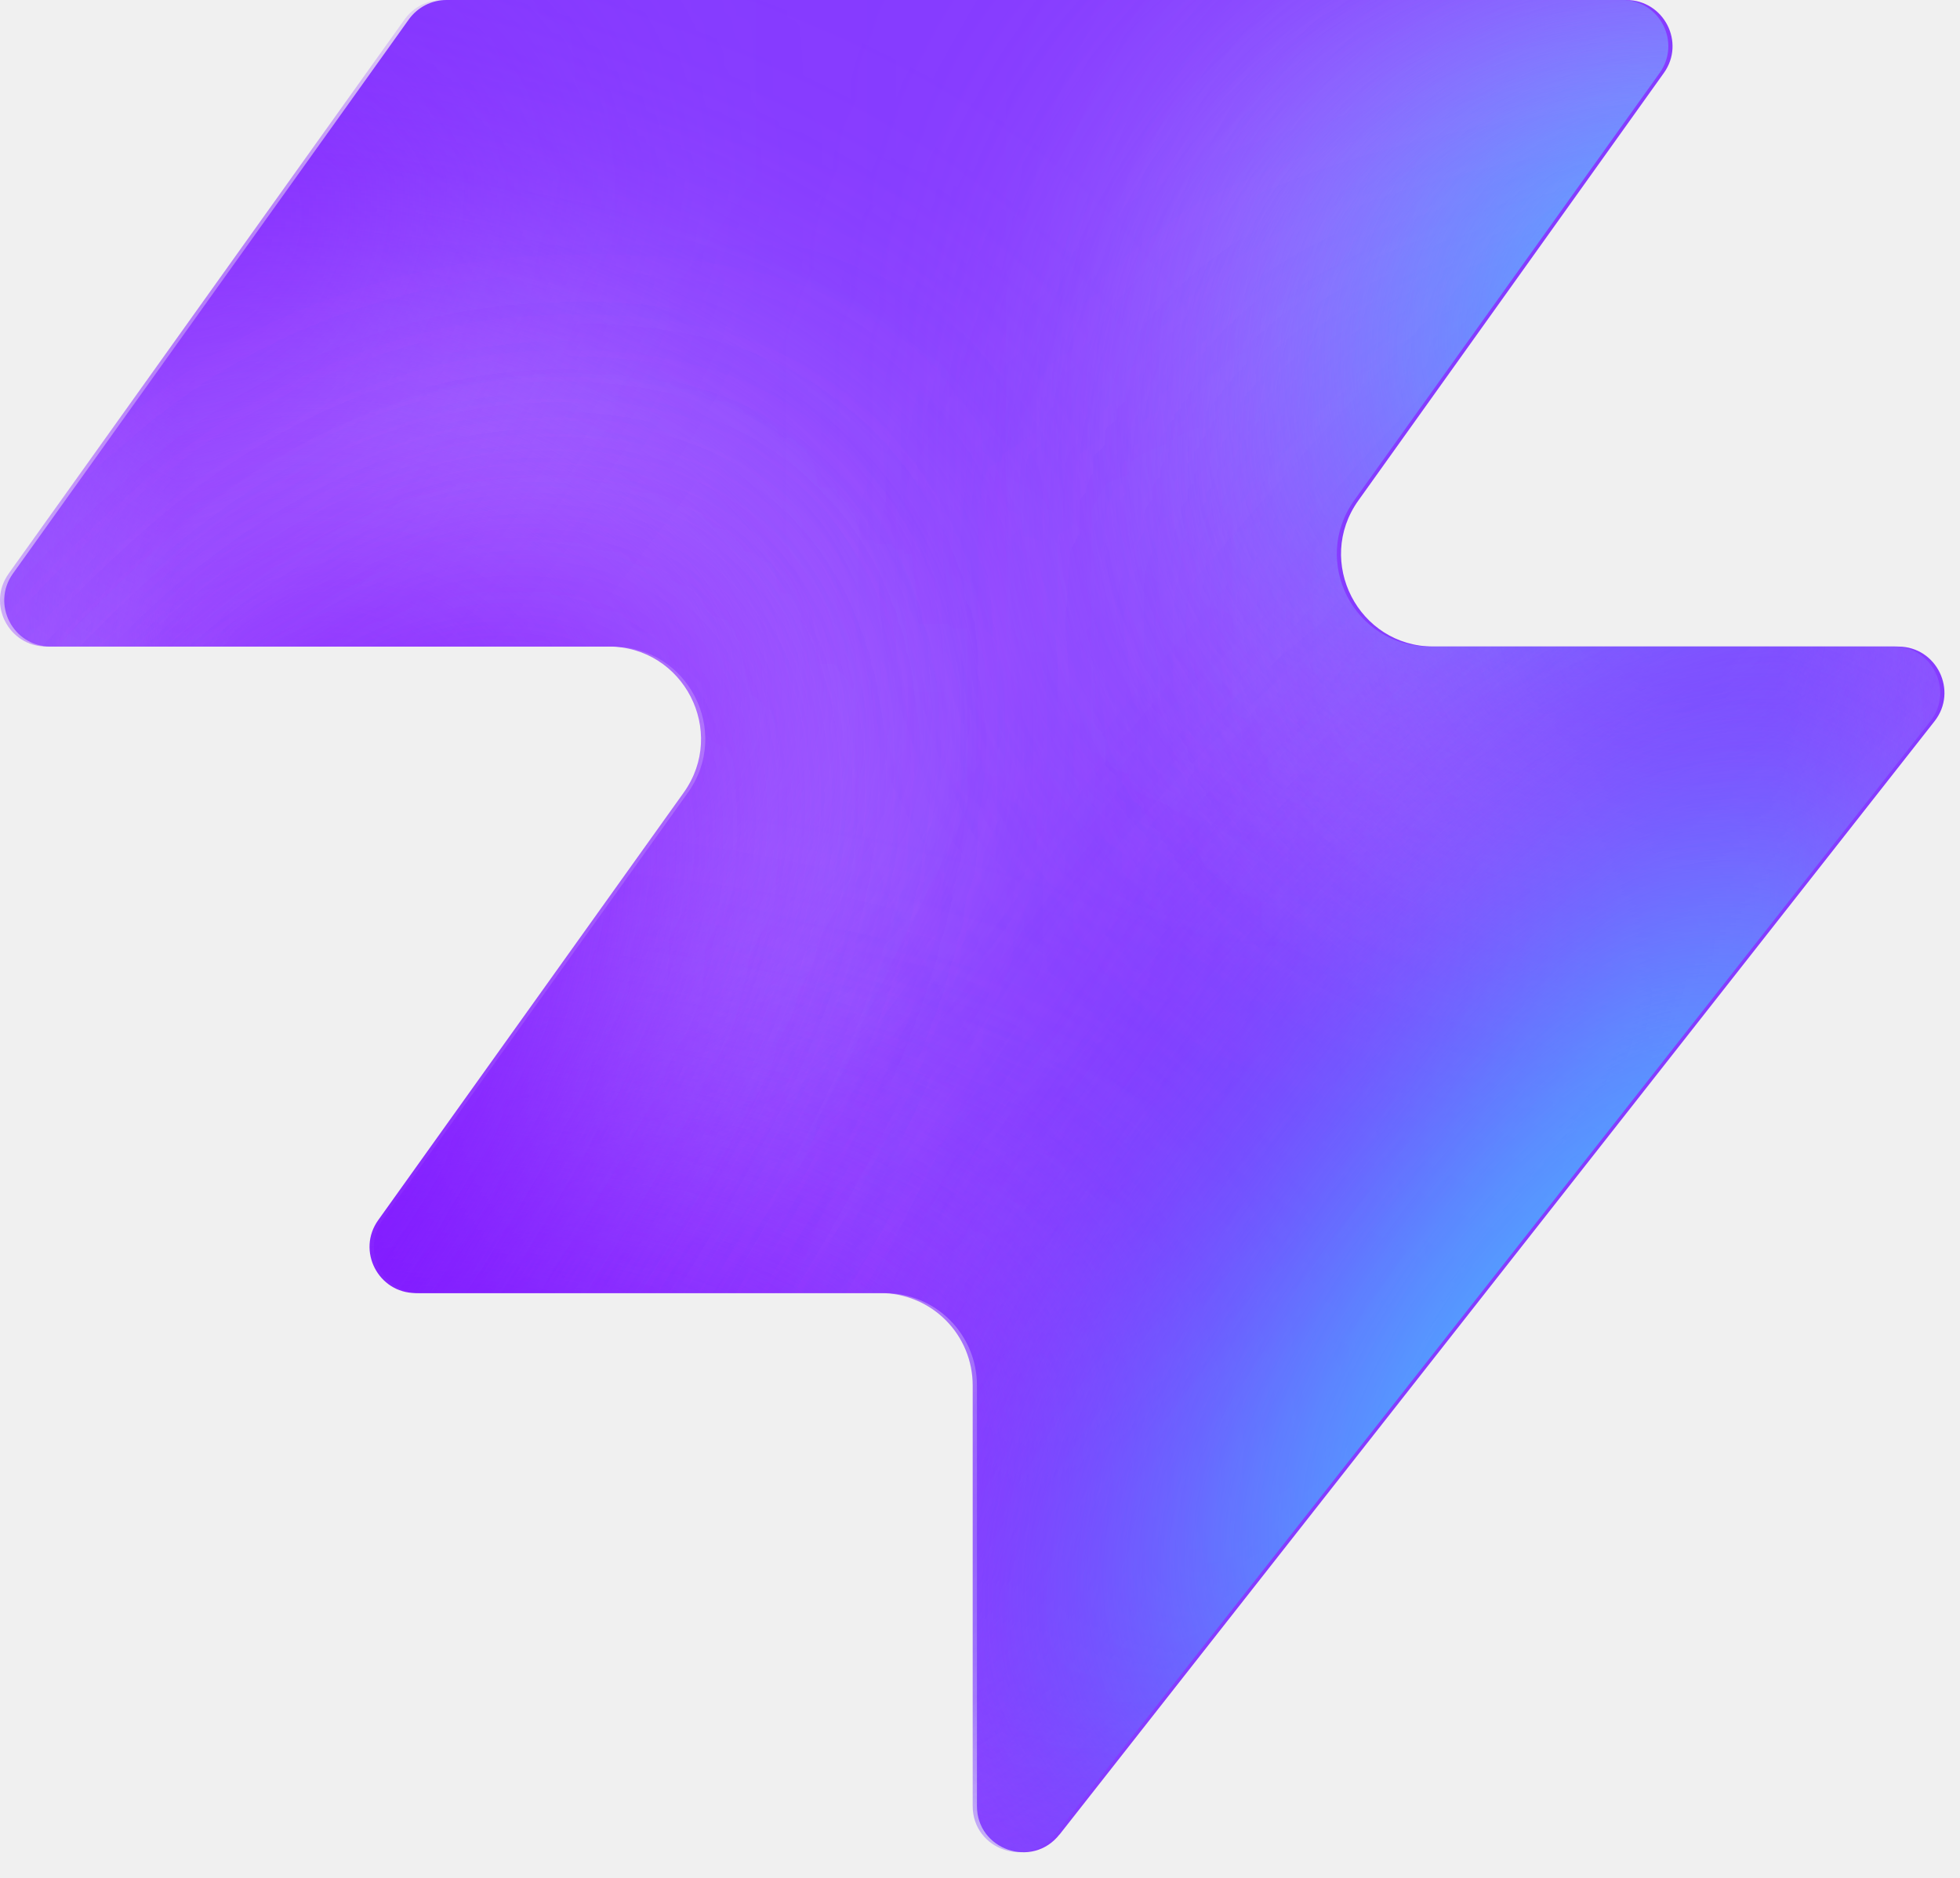
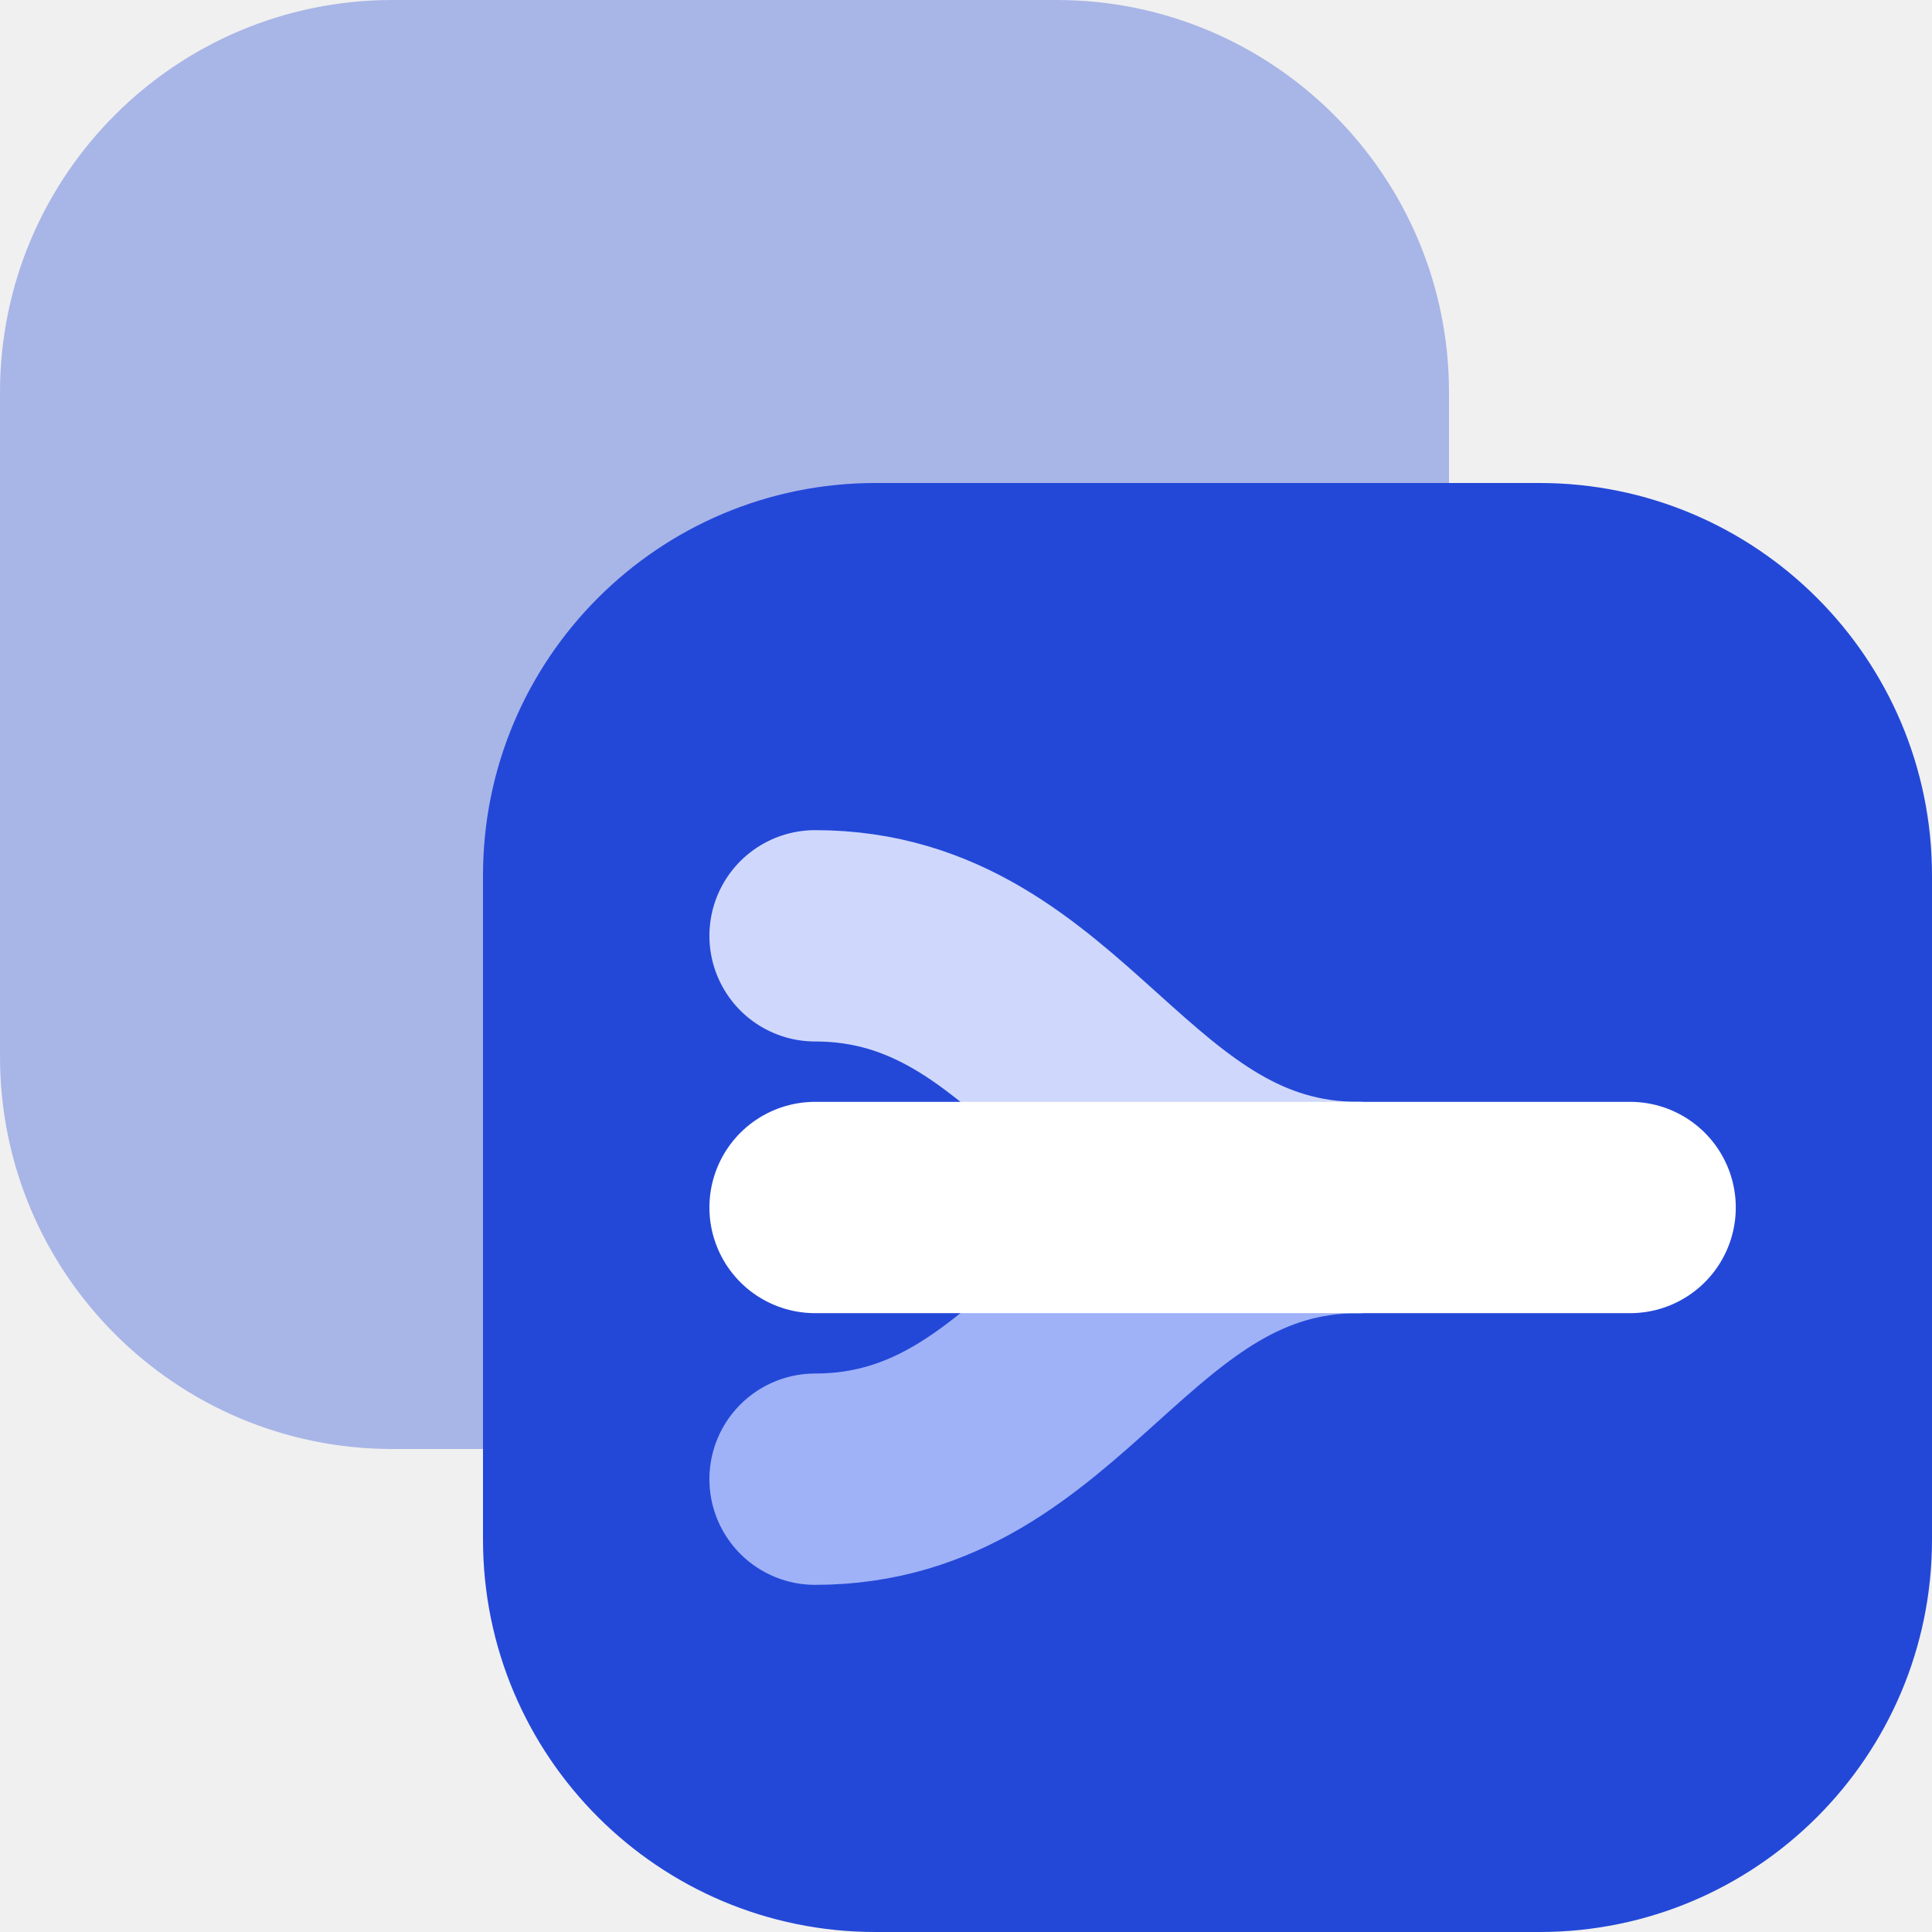
- <svg xmlns="http://www.w3.org/2000/svg" width="48" height="46" fill="none" viewBox="0 0 48 46">
-   <path fill="#863bff" d="M25.946 44.938c-.664.845-2.021.375-2.021-.698V33.937a2.26 2.26 0 0 0-2.262-2.262H10.287c-.92 0-1.456-1.04-.92-1.788l7.48-10.471c1.07-1.497 0-3.578-1.842-3.578H1.237c-.92 0-1.456-1.04-.92-1.788L10.013.474c.214-.297.556-.474.92-.474h28.894c.92 0 1.456 1.04.92 1.788l-7.48 10.471c-1.07 1.498 0 3.579 1.842 3.579h11.377c.943 0 1.473 1.088.89 1.83L25.947 44.94z" style="fill:#863bff;fill:color(display-p3 .525 .23 1);fill-opacity:1" />
-   <mask id="a" width="48" height="46" x="0" y="0" maskUnits="userSpaceOnUse" style="mask-type:alpha">
-     <path fill="#000" d="M25.842 44.938c-.664.844-2.021.375-2.021-.698V33.937a2.26 2.26 0 0 0-2.262-2.262H10.183c-.92 0-1.456-1.04-.92-1.788l7.48-10.471c1.07-1.498 0-3.579-1.842-3.579H1.133c-.92 0-1.456-1.04-.92-1.787L9.91.473c.214-.297.556-.474.92-.474h28.894c.92 0 1.456 1.04.92 1.788l-7.48 10.471c-1.07 1.498 0 3.578 1.842 3.578h11.377c.943 0 1.473 1.088.89 1.832L25.843 44.94z" style="fill:#000;fill-opacity:1" />
-   </mask>
-   <g mask="url(#a)">
-     <g filter="url(#b)">
-       <ellipse cx="5.508" cy="14.704" fill="#ede6ff" rx="5.508" ry="14.704" style="fill:#ede6ff;fill:color(display-p3 .927 .903 1);fill-opacity:1" transform="matrix(.00324 1 1 -.00324 -4.47 31.516)" />
-     </g>
-     <g filter="url(#c)">
-       <ellipse cx="10.399" cy="29.851" fill="#ede6ff" rx="10.399" ry="29.851" style="fill:#ede6ff;fill:color(display-p3 .927 .903 1);fill-opacity:1" transform="matrix(.00324 1 1 -.00324 -39.328 7.883)" />
-     </g>
-     <g filter="url(#d)">
-       <ellipse cx="5.508" cy="30.487" fill="#7e14ff" rx="5.508" ry="30.487" style="fill:#7e14ff;fill:color(display-p3 .492 .077 1);fill-opacity:1" transform="rotate(89.814 -25.913 -14.639)scale(1 -1)" />
-     </g>
-     <g filter="url(#e)">
-       <ellipse cx="5.508" cy="30.599" fill="#7e14ff" rx="5.508" ry="30.599" style="fill:#7e14ff;fill:color(display-p3 .492 .077 1);fill-opacity:1" transform="rotate(89.814 -32.644 -3.334)scale(1 -1)" />
-     </g>
-     <g filter="url(#f)">
-       <ellipse cx="5.508" cy="30.599" fill="#7e14ff" rx="5.508" ry="30.599" style="fill:#7e14ff;fill:color(display-p3 .492 .077 1);fill-opacity:1" transform="matrix(.00324 1 1 -.00324 -34.34 30.47)" />
-     </g>
-     <g filter="url(#g)">
-       <ellipse cx="14.072" cy="22.078" fill="#ede6ff" rx="14.072" ry="22.078" style="fill:#ede6ff;fill:color(display-p3 .927 .903 1);fill-opacity:1" transform="rotate(93.35 24.506 48.493)scale(-1 1)" />
-     </g>
-     <g filter="url(#h)">
-       <ellipse cx="3.47" cy="21.501" fill="#7e14ff" rx="3.47" ry="21.501" style="fill:#7e14ff;fill:color(display-p3 .492 .077 1);fill-opacity:1" transform="rotate(89.009 28.708 47.59)scale(-1 1)" />
-     </g>
-     <g filter="url(#i)">
-       <ellipse cx="3.47" cy="21.501" fill="#7e14ff" rx="3.47" ry="21.501" style="fill:#7e14ff;fill:color(display-p3 .492 .077 1);fill-opacity:1" transform="rotate(89.009 28.708 47.59)scale(-1 1)" />
-     </g>
-     <g filter="url(#j)">
-       <ellipse cx=".387" cy="8.972" fill="#7e14ff" rx="4.407" ry="29.108" style="fill:#7e14ff;fill:color(display-p3 .492 .077 1);fill-opacity:1" transform="rotate(39.51 .387 8.972)" />
-     </g>
-     <g filter="url(#k)">
-       <ellipse cx="47.523" cy="-6.092" fill="#7e14ff" rx="4.407" ry="29.108" style="fill:#7e14ff;fill:color(display-p3 .492 .077 1);fill-opacity:1" transform="rotate(37.892 47.523 -6.092)" />
-     </g>
-     <g filter="url(#l)">
-       <ellipse cx="41.412" cy="6.333" fill="#47bfff" rx="5.971" ry="9.665" style="fill:#47bfff;fill:color(display-p3 .28 .748 1);fill-opacity:1" transform="rotate(37.892 41.412 6.333)" />
-     </g>
-     <g filter="url(#m)">
-       <ellipse cx="-1.879" cy="38.332" fill="#7e14ff" rx="4.407" ry="29.108" style="fill:#7e14ff;fill:color(display-p3 .492 .077 1);fill-opacity:1" transform="rotate(37.892 -1.88 38.332)" />
-     </g>
-     <g filter="url(#n)">
-       <ellipse cx="-1.879" cy="38.332" fill="#7e14ff" rx="4.407" ry="29.108" style="fill:#7e14ff;fill:color(display-p3 .492 .077 1);fill-opacity:1" transform="rotate(37.892 -1.88 38.332)" />
-     </g>
-     <g filter="url(#o)">
-       <ellipse cx="35.651" cy="29.907" fill="#7e14ff" rx="4.407" ry="29.108" style="fill:#7e14ff;fill:color(display-p3 .492 .077 1);fill-opacity:1" transform="rotate(37.892 35.651 29.907)" />
-     </g>
-     <g filter="url(#p)">
-       <ellipse cx="38.418" cy="32.4" fill="#47bfff" rx="5.971" ry="15.297" style="fill:#47bfff;fill:color(display-p3 .28 .748 1);fill-opacity:1" transform="rotate(37.892 38.418 32.4)" />
-     </g>
+ <svg xmlns="http://www.w3.org/2000/svg" viewBox="0 0 64 64">
+   <g fill="#2348d8">
+     <rect width="48" height="48" rx="13" opacity=".35" />
+     <rect x="16" y="16" width="48" height="48" rx="13" />
  </g>
-   <defs>
-     <filter id="b" width="60.045" height="41.654" x="-19.77" y="16.149" color-interpolation-filters="sRGB" filterUnits="userSpaceOnUse">
-       <feFlood flood-opacity="0" result="BackgroundImageFix" />
-       <feBlend in="SourceGraphic" in2="BackgroundImageFix" result="shape" />
-       <feGaussianBlur result="effect1_foregroundBlur_2002_17158" stdDeviation="7.659" />
-     </filter>
-     <filter id="c" width="90.34" height="51.437" x="-54.613" y="-7.533" color-interpolation-filters="sRGB" filterUnits="userSpaceOnUse">
-       <feFlood flood-opacity="0" result="BackgroundImageFix" />
-       <feBlend in="SourceGraphic" in2="BackgroundImageFix" result="shape" />
-       <feGaussianBlur result="effect1_foregroundBlur_2002_17158" stdDeviation="7.659" />
-     </filter>
-     <filter id="d" width="79.355" height="29.4" x="-49.64" y="2.03" color-interpolation-filters="sRGB" filterUnits="userSpaceOnUse">
-       <feFlood flood-opacity="0" result="BackgroundImageFix" />
-       <feBlend in="SourceGraphic" in2="BackgroundImageFix" result="shape" />
-       <feGaussianBlur result="effect1_foregroundBlur_2002_17158" stdDeviation="4.596" />
-     </filter>
-     <filter id="e" width="79.579" height="29.4" x="-45.045" y="20.029" color-interpolation-filters="sRGB" filterUnits="userSpaceOnUse">
-       <feFlood flood-opacity="0" result="BackgroundImageFix" />
-       <feBlend in="SourceGraphic" in2="BackgroundImageFix" result="shape" />
-       <feGaussianBlur result="effect1_foregroundBlur_2002_17158" stdDeviation="4.596" />
-     </filter>
-     <filter id="f" width="79.579" height="29.4" x="-43.513" y="21.178" color-interpolation-filters="sRGB" filterUnits="userSpaceOnUse">
-       <feFlood flood-opacity="0" result="BackgroundImageFix" />
-       <feBlend in="SourceGraphic" in2="BackgroundImageFix" result="shape" />
-       <feGaussianBlur result="effect1_foregroundBlur_2002_17158" stdDeviation="4.596" />
-     </filter>
-     <filter id="g" width="74.749" height="58.852" x="15.756" y="-17.901" color-interpolation-filters="sRGB" filterUnits="userSpaceOnUse">
-       <feFlood flood-opacity="0" result="BackgroundImageFix" />
-       <feBlend in="SourceGraphic" in2="BackgroundImageFix" result="shape" />
-       <feGaussianBlur result="effect1_foregroundBlur_2002_17158" stdDeviation="7.659" />
-     </filter>
-     <filter id="h" width="61.377" height="25.362" x="23.548" y="2.284" color-interpolation-filters="sRGB" filterUnits="userSpaceOnUse">
-       <feFlood flood-opacity="0" result="BackgroundImageFix" />
-       <feBlend in="SourceGraphic" in2="BackgroundImageFix" result="shape" />
-       <feGaussianBlur result="effect1_foregroundBlur_2002_17158" stdDeviation="4.596" />
-     </filter>
-     <filter id="i" width="61.377" height="25.362" x="23.548" y="2.284" color-interpolation-filters="sRGB" filterUnits="userSpaceOnUse">
-       <feFlood flood-opacity="0" result="BackgroundImageFix" />
-       <feBlend in="SourceGraphic" in2="BackgroundImageFix" result="shape" />
-       <feGaussianBlur result="effect1_foregroundBlur_2002_17158" stdDeviation="4.596" />
-     </filter>
-     <filter id="j" width="56.045" height="63.649" x="-27.636" y="-22.853" color-interpolation-filters="sRGB" filterUnits="userSpaceOnUse">
-       <feFlood flood-opacity="0" result="BackgroundImageFix" />
-       <feBlend in="SourceGraphic" in2="BackgroundImageFix" result="shape" />
-       <feGaussianBlur result="effect1_foregroundBlur_2002_17158" stdDeviation="4.596" />
-     </filter>
-     <filter id="k" width="54.814" height="64.646" x="20.116" y="-38.415" color-interpolation-filters="sRGB" filterUnits="userSpaceOnUse">
-       <feFlood flood-opacity="0" result="BackgroundImageFix" />
-       <feBlend in="SourceGraphic" in2="BackgroundImageFix" result="shape" />
-       <feGaussianBlur result="effect1_foregroundBlur_2002_17158" stdDeviation="4.596" />
-     </filter>
-     <filter id="l" width="33.541" height="35.313" x="24.641" y="-11.323" color-interpolation-filters="sRGB" filterUnits="userSpaceOnUse">
-       <feFlood flood-opacity="0" result="BackgroundImageFix" />
-       <feBlend in="SourceGraphic" in2="BackgroundImageFix" result="shape" />
-       <feGaussianBlur result="effect1_foregroundBlur_2002_17158" stdDeviation="4.596" />
-     </filter>
-     <filter id="m" width="54.814" height="64.646" x="-29.286" y="6.009" color-interpolation-filters="sRGB" filterUnits="userSpaceOnUse">
-       <feFlood flood-opacity="0" result="BackgroundImageFix" />
-       <feBlend in="SourceGraphic" in2="BackgroundImageFix" result="shape" />
-       <feGaussianBlur result="effect1_foregroundBlur_2002_17158" stdDeviation="4.596" />
-     </filter>
-     <filter id="n" width="54.814" height="64.646" x="-29.286" y="6.009" color-interpolation-filters="sRGB" filterUnits="userSpaceOnUse">
-       <feFlood flood-opacity="0" result="BackgroundImageFix" />
-       <feBlend in="SourceGraphic" in2="BackgroundImageFix" result="shape" />
-       <feGaussianBlur result="effect1_foregroundBlur_2002_17158" stdDeviation="4.596" />
-     </filter>
-     <filter id="o" width="54.814" height="64.646" x="8.244" y="-2.416" color-interpolation-filters="sRGB" filterUnits="userSpaceOnUse">
-       <feFlood flood-opacity="0" result="BackgroundImageFix" />
-       <feBlend in="SourceGraphic" in2="BackgroundImageFix" result="shape" />
-       <feGaussianBlur result="effect1_foregroundBlur_2002_17158" stdDeviation="4.596" />
-     </filter>
-     <filter id="p" width="39.409" height="43.623" x="18.713" y="10.588" color-interpolation-filters="sRGB" filterUnits="userSpaceOnUse">
-       <feFlood flood-opacity="0" result="BackgroundImageFix" />
-       <feBlend in="SourceGraphic" in2="BackgroundImageFix" result="shape" />
-       <feGaussianBlur result="effect1_foregroundBlur_2002_17158" stdDeviation="4.596" />
-     </filter>
-   </defs>
+   <g fill="none" stroke-width="7" stroke-linecap="round">
+     <path d="M27 31c8 0 10 9 18 9" stroke="#cfd8fc" />
+     <path d="M27 49c8 0 10-9 18-9" stroke="#9fb2f8" />
+     <path d="M27 40h27" stroke="#fff" />
+   </g>
</svg>
